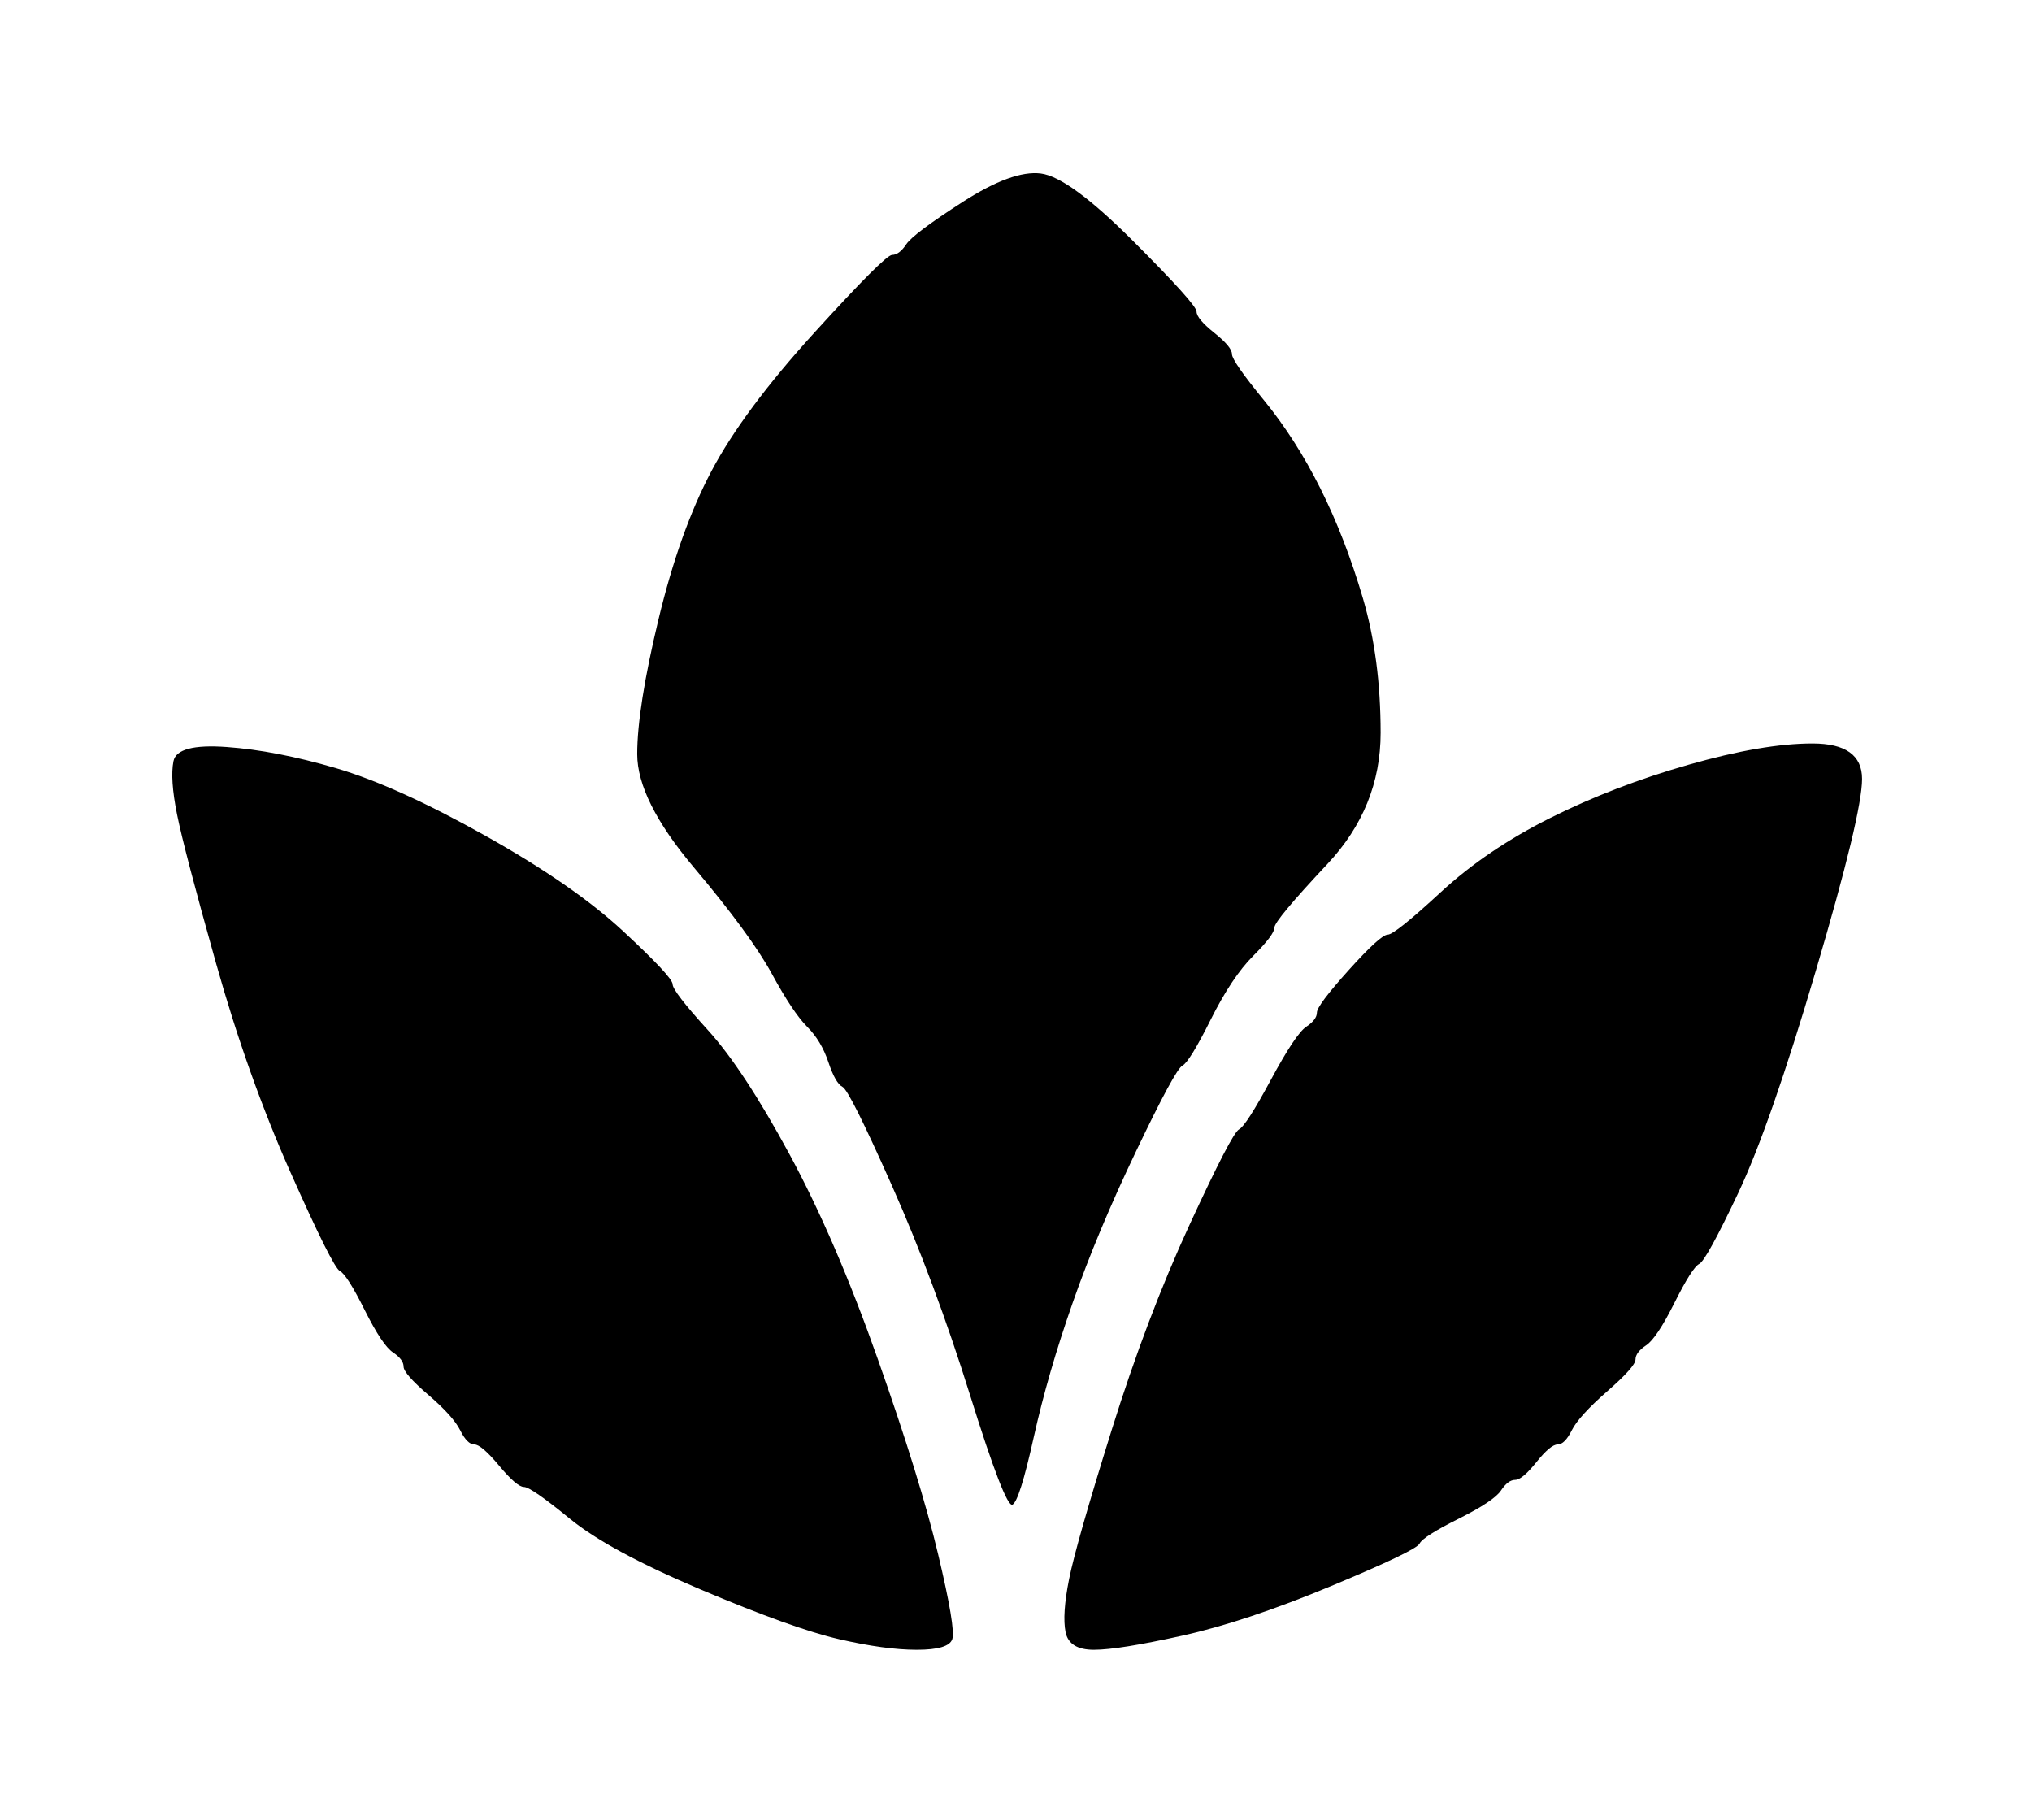
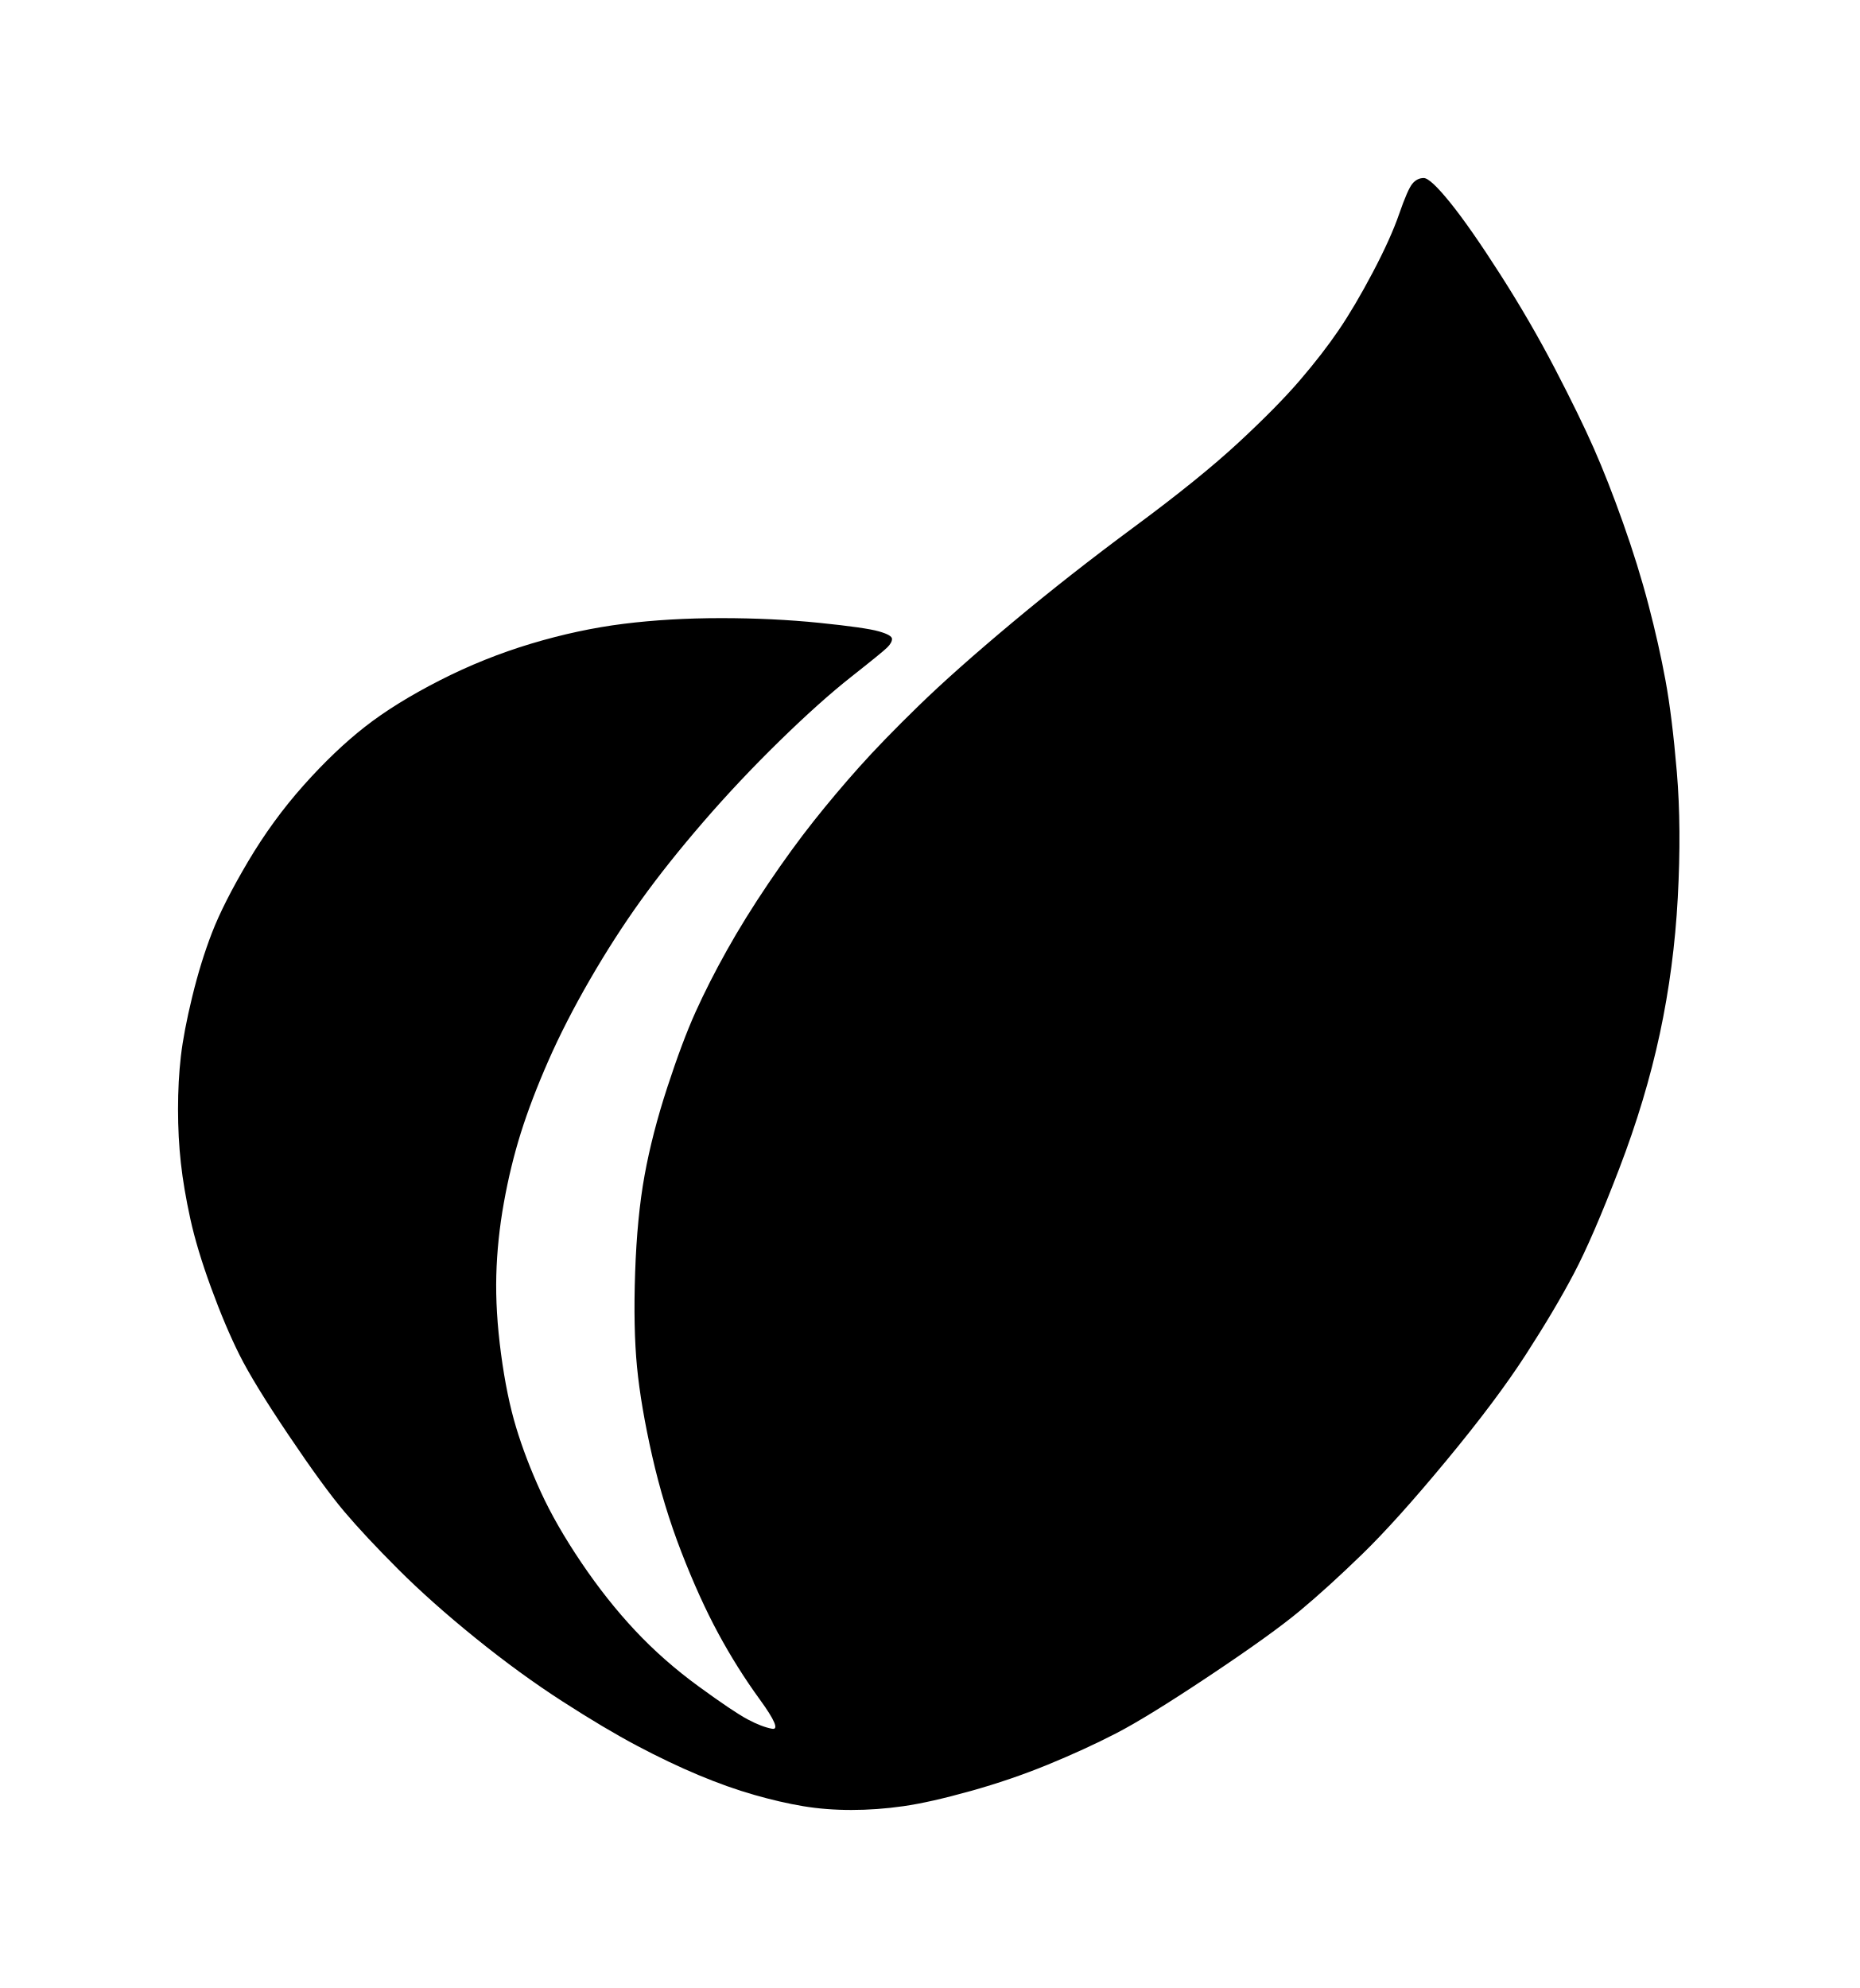
- <svg xmlns="http://www.w3.org/2000/svg" viewBox="0 0 287 257" width="287" height="257" role="img" aria-label="Petal symbol — black">
+ <svg xmlns="http://www.w3.org/2000/svg" viewBox="0 0 250.685 268" width="250.685" height="268" role="img" aria-label="Petal symbol — black">
  <g transform="translate(24 24) scale(1)">
-     <path fill="#000000" fill-rule="evenodd" d="M112 4.5Q119 0 123 0.5Q127 1 136 10Q145 19 145 20Q145 21 147.5 23Q150 25 150 26Q150 27 154.5 32.5Q159 38 162.5 45Q166 52 168.5 60.5Q171 69 171 79.5Q171 90 163.5 98Q156 106 156 107Q156 108 153 111Q150 114 147 120Q144 126 143 126.5Q142 127 136.5 138.5Q131 150 127.5 160Q124 170 122 179Q120 188 119 188.5Q118 189 113 173Q108 157 102 143.5Q96 130 95 129.5Q94 129 93 126Q92 123 90 121Q88 119 85 113.5Q82 108 74 98.5Q66 89 66 82.5Q66 76 69 63.5Q72 51 76.5 42.5Q81 34 91 23Q101 12 102 12Q103 12 104 10.5Q105 9 112 4.5Z M0.5 83.5Q1 81 8 81.5Q15 82 23.5 84.5Q32 87 44.5 94Q57 101 64 107.5Q71 114 71 115Q71 116 76 121.5Q81 127 87.5 139Q94 151 100 168Q106 185 108.5 195.5Q111 206 110.5 207.5Q110 209 105.5 209Q101 209 94.5 207.5Q88 206 75 200.5Q62 195 56.5 190.5Q51 186 50 186Q49 186 46.5 183Q44 180 43 180Q42 180 41 178Q40 176 36.5 173Q33 170 33 169Q33 168 31.5 167Q30 166 27.5 161Q25 156 24 155.5Q23 155 17 141.5Q11 128 6.5 112Q2 96 1 91Q0 86 0.5 83.5Z M214.5 84Q225 81 232 81Q239 81 239 86Q239 91 232.5 113Q226 135 221.5 144.5Q217 154 216 154.5Q215 155 212.5 160Q210 165 208.5 166Q207 167 207 168Q207 169 203 172.5Q199 176 198 178Q197 180 196 180Q195 180 193 182.5Q191 185 190 185Q189 185 188 186.5Q187 188 182 190.5Q177 193 176.5 194Q176 195 164 200Q152 205 143 207Q134 209 130.5 209Q127 209 126.5 206.5Q126 204 127 199Q128 194 133 178Q138 162 144 149Q150 136 151 135.5Q152 135 155.5 128.5Q159 122 160.5 121Q162 120 162 119Q162 118 166.5 113Q171 108 172 108Q173 108 179.5 102Q186 96 195 91.5Q204 87 214.5 84Z" />
+     <path fill="#000000" fill-rule="evenodd" d="M166.4 0.764Q167.037 0 167.928 0Q168.819 0 171.493 3.31Q174.167 6.62 178.241 12.986Q182.315 19.352 185.625 25.718Q188.935 32.083 190.845 36.412Q192.755 40.741 194.792 46.47Q196.829 52.199 198.229 57.546Q199.63 62.894 200.521 67.731Q201.412 72.569 202.049 80.081Q202.685 87.593 202.176 97.014Q201.667 106.435 199.757 115.347Q197.847 124.259 194.282 133.553Q190.718 142.847 188.171 147.685Q185.625 152.523 181.678 158.634Q177.732 164.745 170.984 172.893Q164.236 181.042 159.653 185.498Q155.069 189.954 151.25 193.137Q147.431 196.319 139.028 201.921Q130.625 207.523 126.424 209.688Q122.222 211.852 117.257 213.889Q112.292 215.926 106.817 217.454Q101.343 218.982 97.778 219.491Q94.213 220 90.775 220Q87.338 220 84.282 219.491Q81.227 218.982 77.662 217.963Q74.097 216.944 70.15 215.289Q66.204 213.634 61.875 211.343Q57.546 209.051 51.817 205.359Q46.088 201.667 40.104 196.829Q34.12 191.991 29.664 187.535Q25.208 183.079 22.407 179.768Q19.607 176.458 14.896 169.456Q10.185 162.454 8.275 158.634Q6.366 154.815 4.456 149.595Q2.546 144.375 1.655 140.301Q0.764 136.227 0.382 132.789Q0 129.352 0 125.532Q0 121.713 0.382 118.403Q0.764 115.093 1.91 110.382Q3.056 105.671 4.583 101.725Q6.111 97.778 9.421 92.176Q12.732 86.574 16.933 81.863Q21.134 77.153 25.208 73.97Q29.282 70.787 35.266 67.731Q41.25 64.676 47.616 62.766Q53.981 60.856 60.093 60.093Q66.204 59.329 73.206 59.329Q80.208 59.329 86.447 59.965Q92.685 60.602 94.468 61.111Q96.25 61.62 96.25 62.13Q96.25 62.639 95.613 63.276Q94.977 63.912 90.775 67.222Q86.574 70.532 81.1 75.88Q75.625 81.227 70.787 86.829Q65.949 92.431 62.384 97.396Q58.819 102.361 55.509 108.09Q52.199 113.819 49.907 119.039Q47.616 124.259 46.215 128.715Q44.815 133.171 43.924 138.137Q43.032 143.102 42.905 147.94Q42.778 152.778 43.542 158.507Q44.306 164.236 45.579 168.438Q46.852 172.639 48.889 177.095Q50.926 181.551 54.363 186.643Q57.801 191.736 61.62 195.81Q65.44 199.884 70.15 203.322Q74.861 206.759 76.771 207.778Q78.681 208.796 80.081 209.051Q81.481 209.306 78.426 205.104Q75.37 200.903 72.824 196.192Q70.278 191.482 67.859 185.243Q65.44 179.005 63.912 172.257Q62.384 165.509 61.875 160.289Q61.366 155.069 61.62 147.558Q61.875 140.046 62.894 134.444Q63.912 128.843 65.949 122.604Q67.986 116.366 69.769 112.419Q71.551 108.472 73.97 104.144Q76.389 99.815 79.572 95.104Q82.755 90.394 85.683 86.701Q88.611 83.009 91.794 79.444Q94.977 75.88 99.815 71.169Q104.653 66.458 112.419 59.965Q120.185 53.472 128.97 46.979Q137.755 40.486 142.975 35.648Q148.194 30.81 151.25 27.245Q154.306 23.681 156.47 20.498Q158.634 17.315 161.053 12.732Q163.472 8.148 164.618 4.838Q165.764 1.528 166.4 0.764Z" />
  </g>
</svg>
